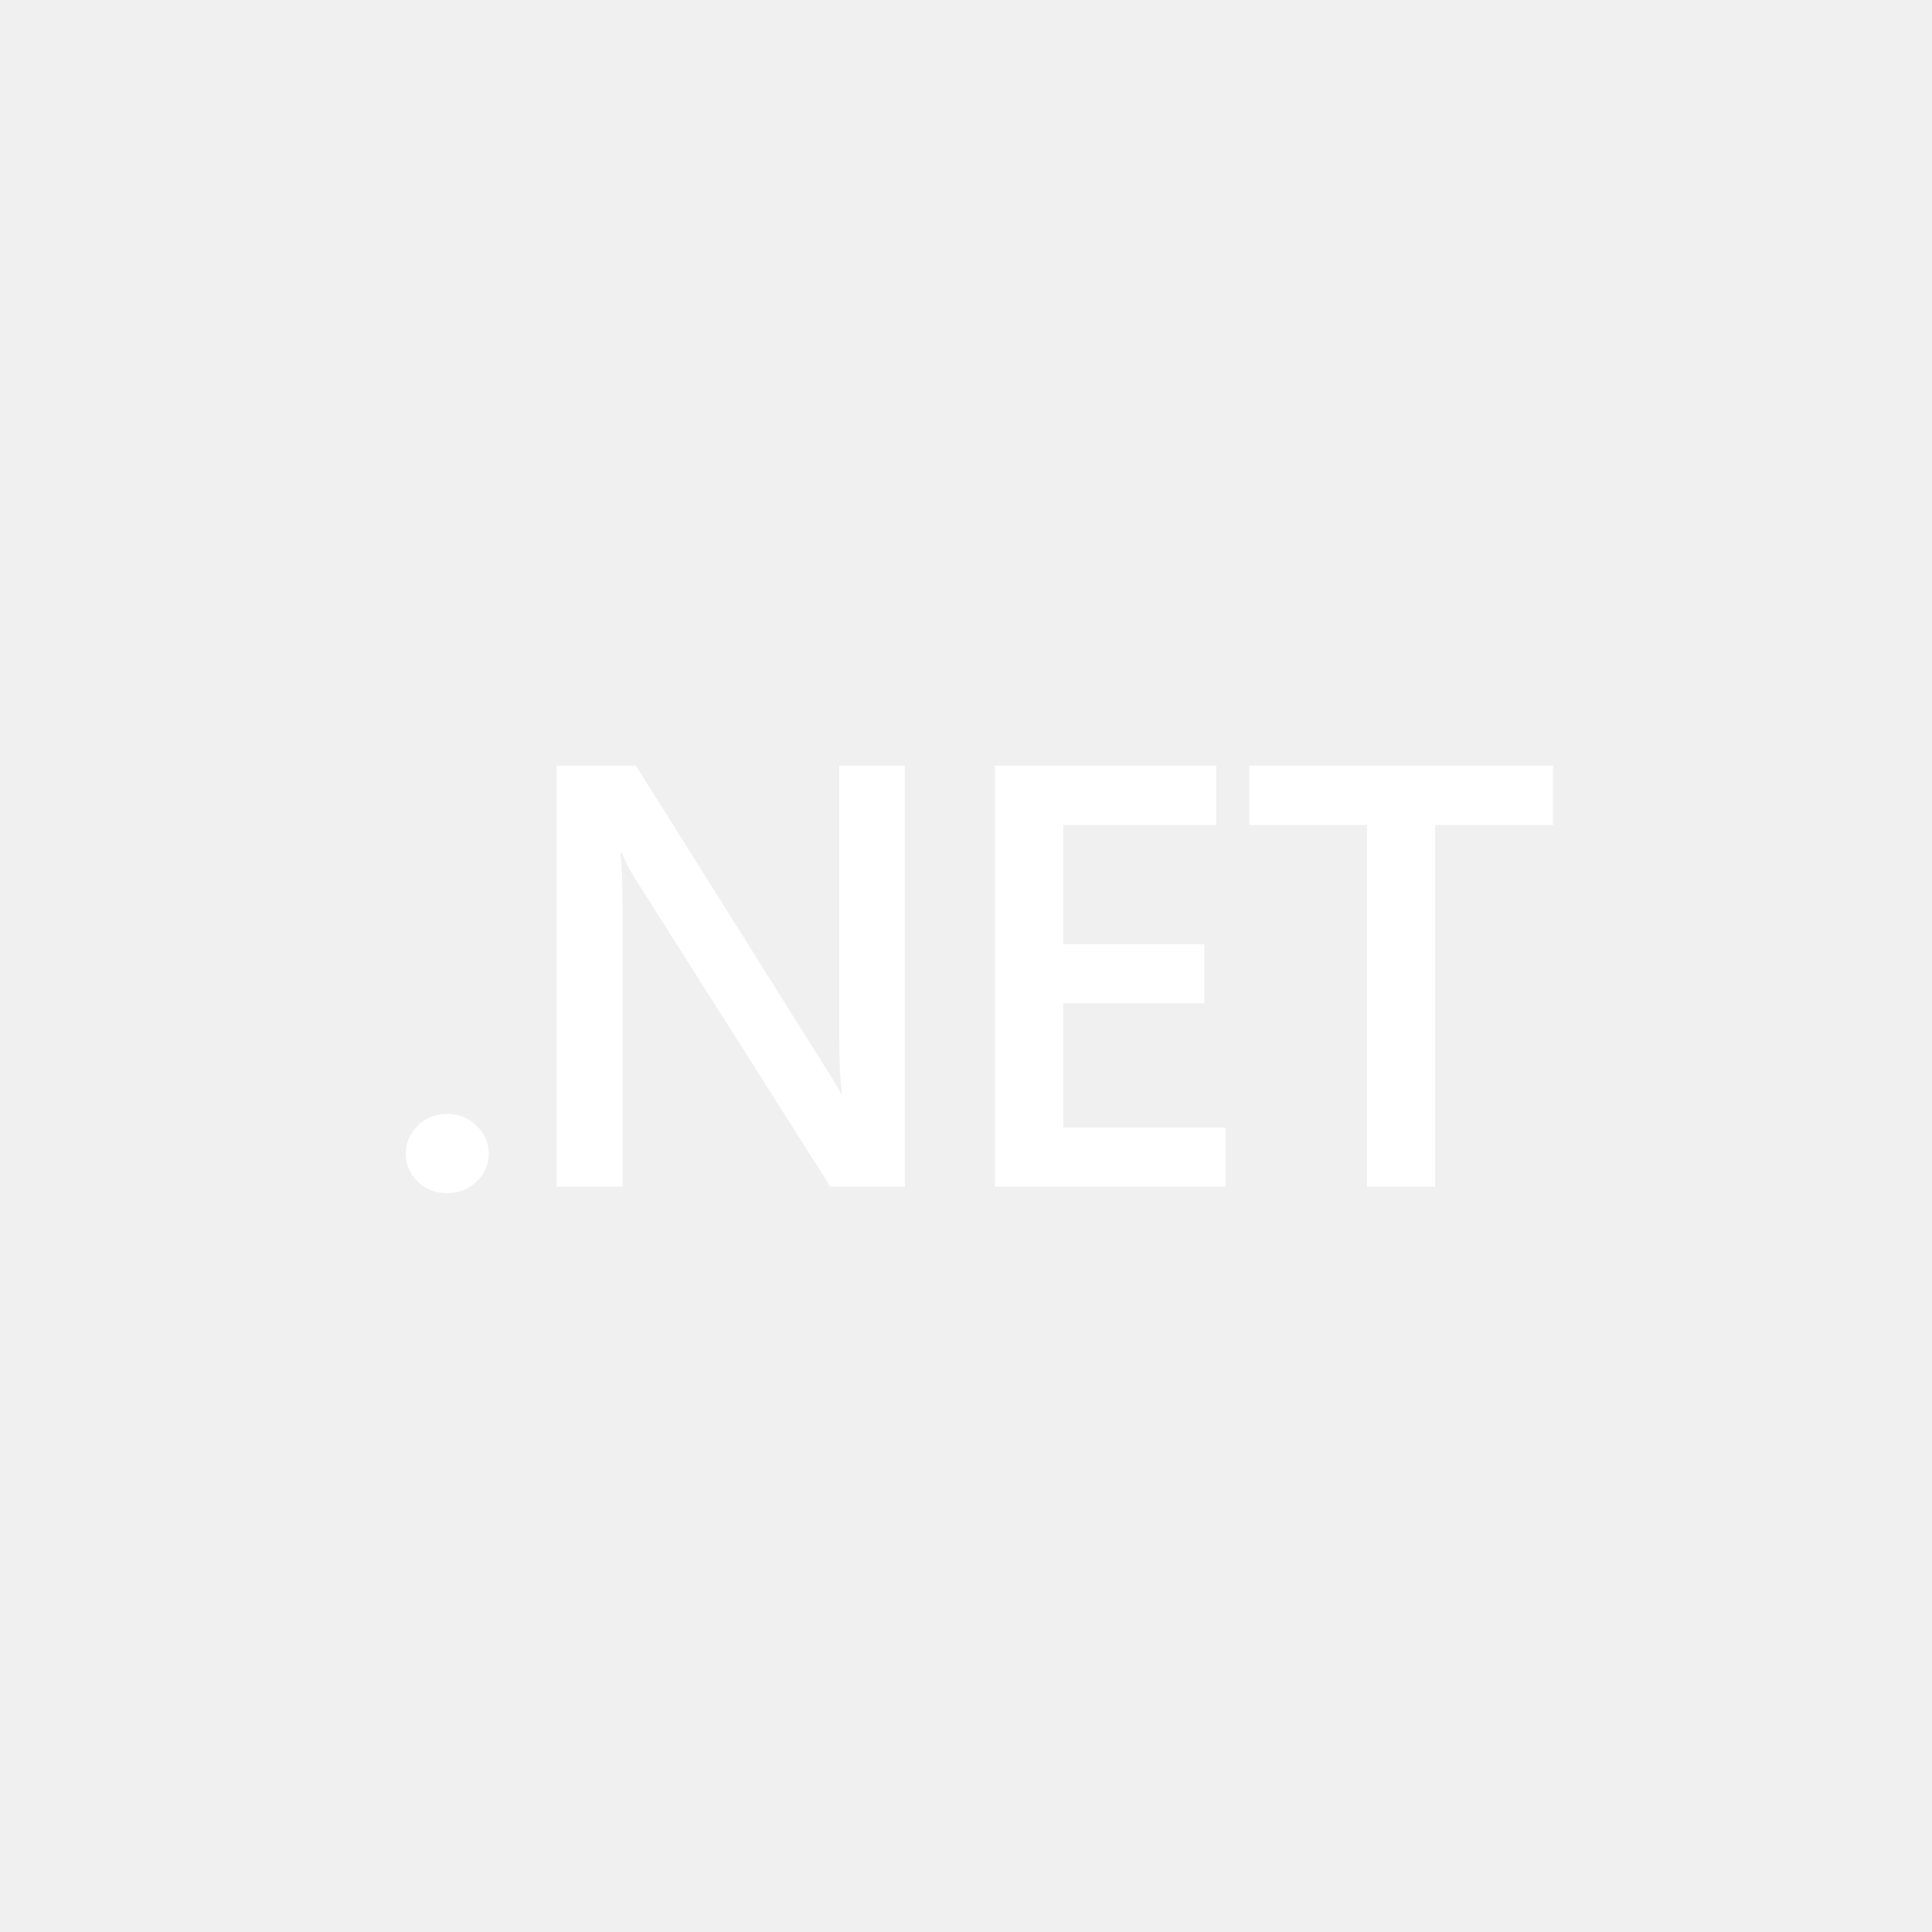
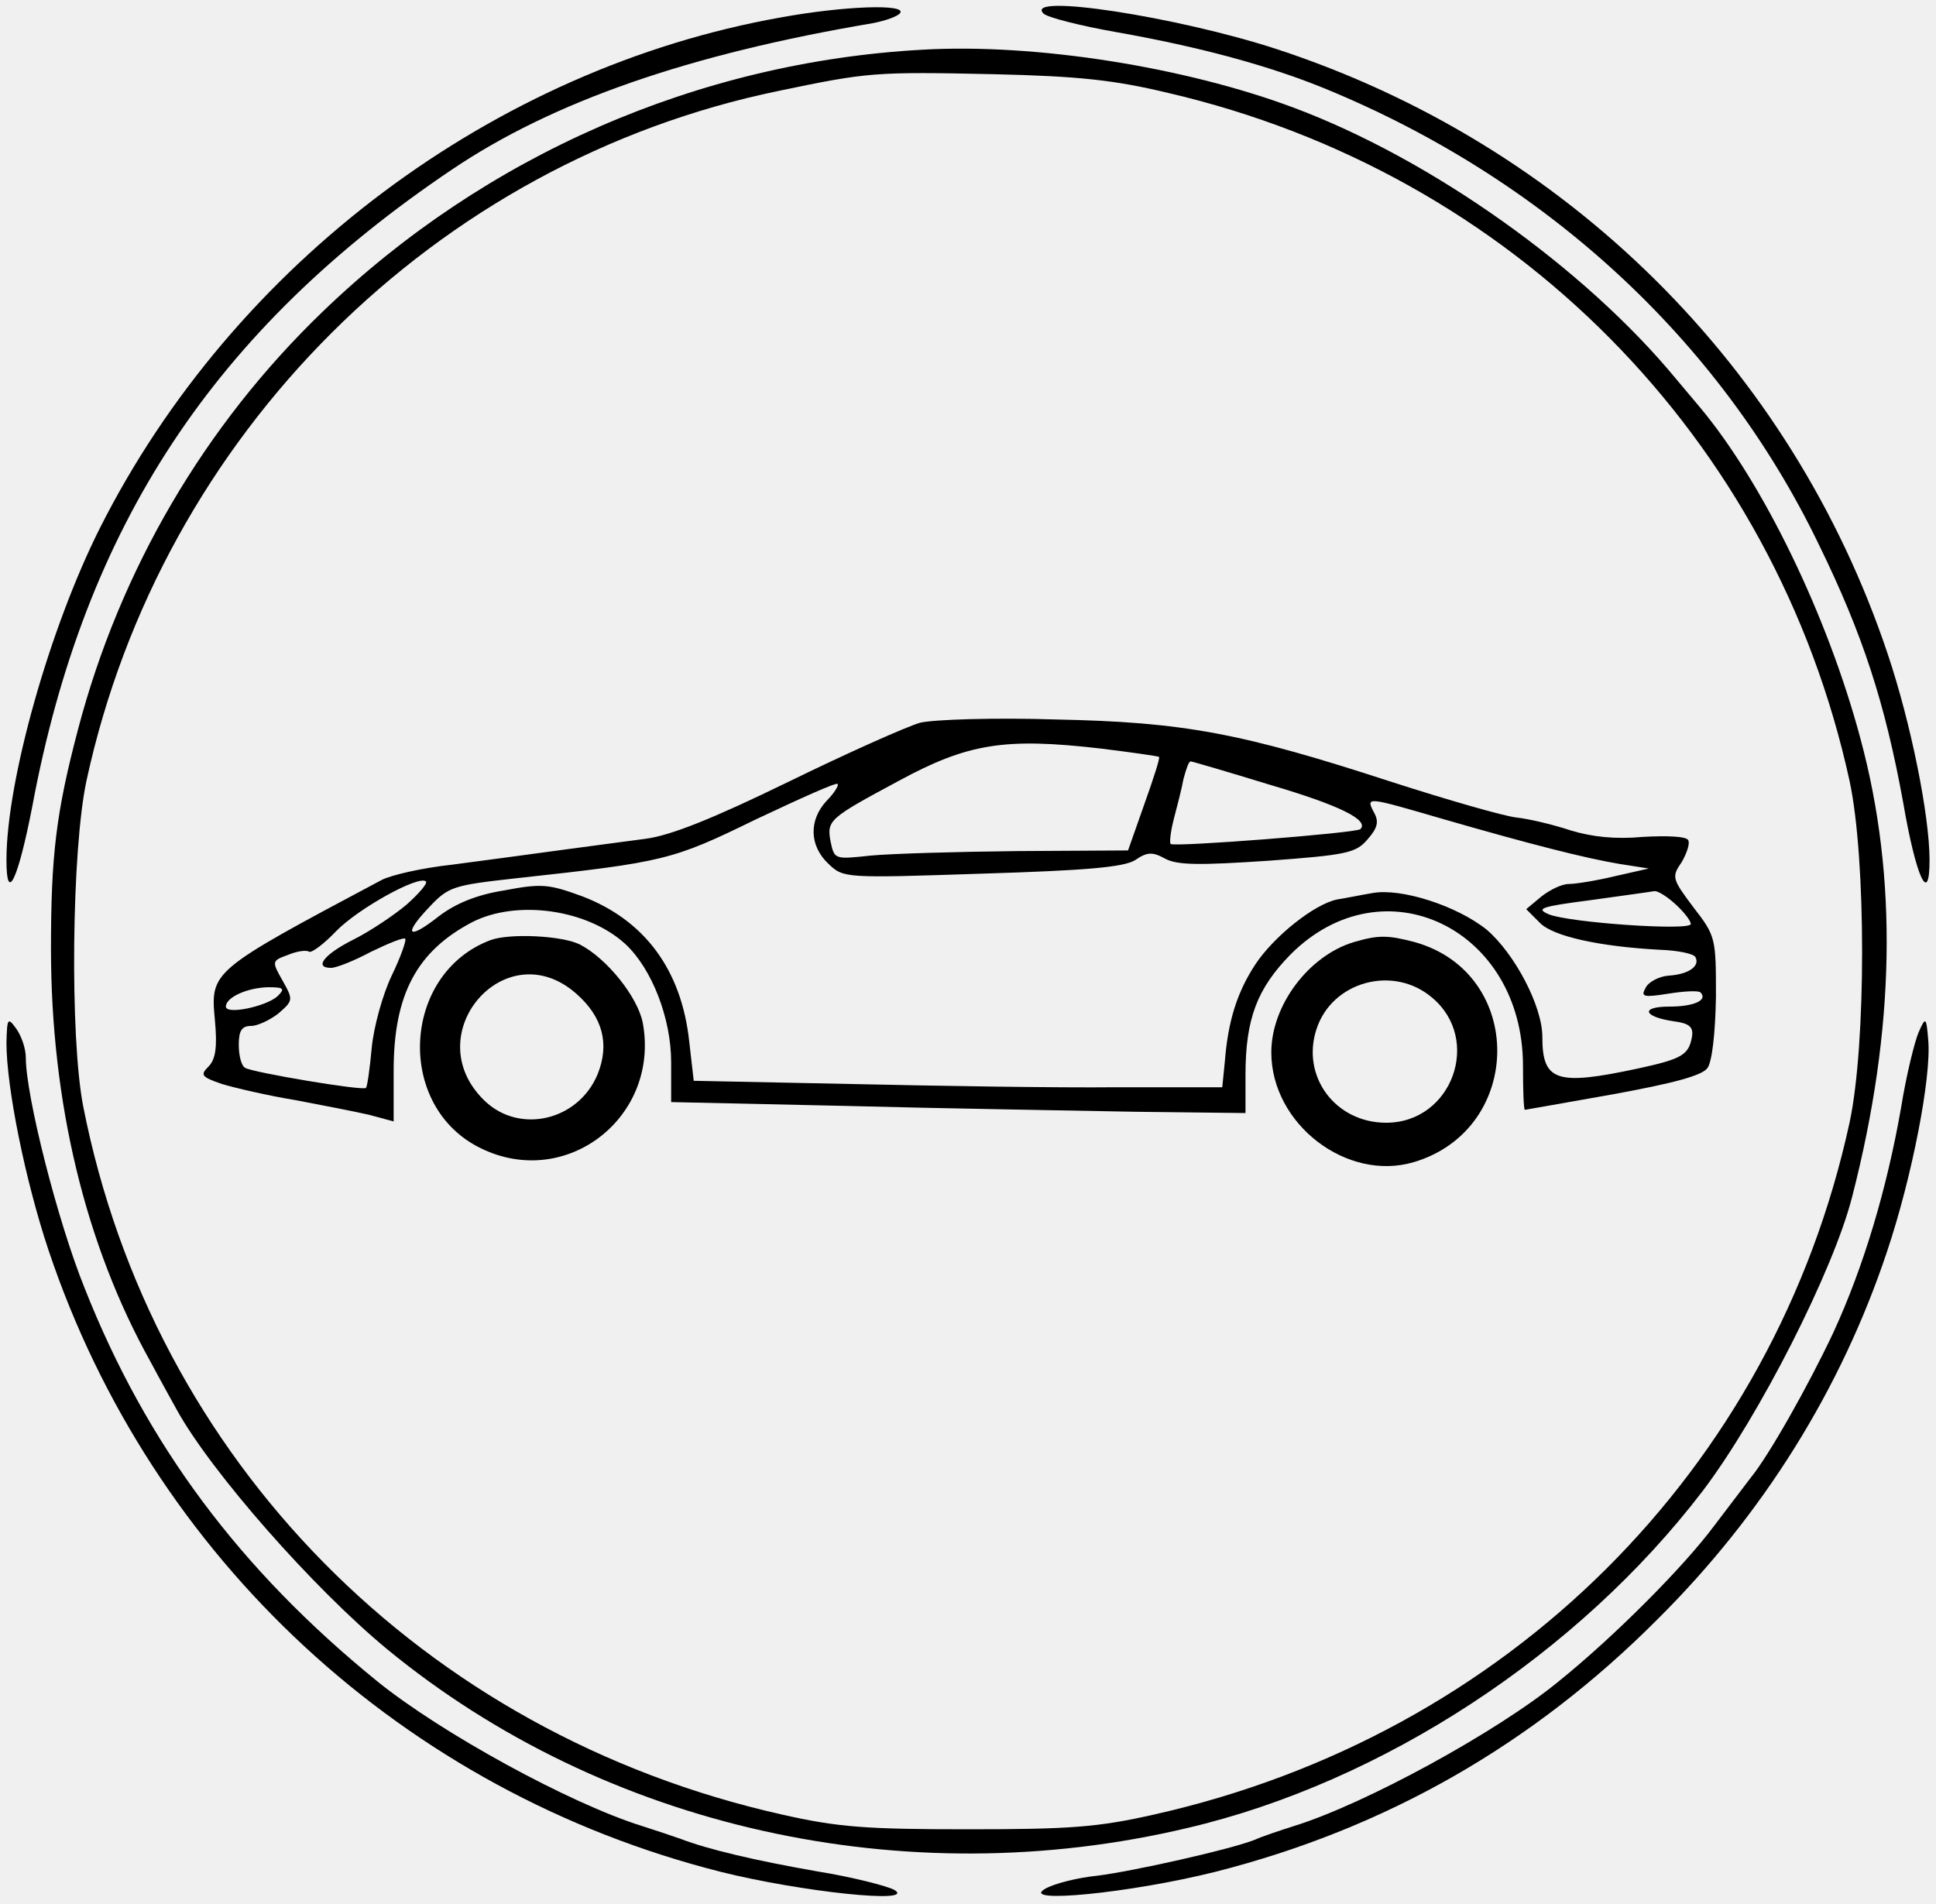
- <svg xmlns="http://www.w3.org/2000/svg" width="456" height="456" viewBox="0 0 456 456" version="1.1" xml:space="preserve" style="fill-rule:evenodd;clip-rule:evenodd;stroke-linejoin:round;stroke-miterlimit:2;">
-   <path d="m 105.5,281.609 c -2.703,0 -5.001,-0.9 -6.893,-2.702 -1.892,-1.848 -2.838,-4.042 -2.838,-6.582 0,-2.587 0.946,-4.804 2.838,-6.652 1.892,-1.848 4.19,-2.772 6.893,-2.772 2.748,0 5.068,0.924 6.96,2.772 1.937,1.848 2.906,4.064 2.906,6.652 0,2.54 -0.968,4.734 -2.906,6.582 -1.892,1.802 -4.212,2.702 -6.96,2.702 z" style="fill:#ffffff;fill-rule:nonzero;stroke-width:0.838" />
-   <path d="M 213.561,280.084 H 195.99 L 149.7,207.054 c -1.171,-1.848 -2.14,-3.765 -2.906,-5.751 h -0.406 c 0.361,2.125 0.541,6.675 0.541,13.65 v 65.132 h -15.543 v -99.36 h 18.719 l 44.737,71.298 c 1.892,2.957 3.109,4.989 3.649,6.098 h 0.27 c -0.45,-2.632 -0.676,-7.09 -0.676,-13.373 v -64.023 h 15.476 z" style="fill:#ffffff;fill-rule:nonzero;stroke-width:0.838" />
-   <path d="m 289.251,280.084 h -54.401 v -99.36 h 52.238 v 13.997 h -36.154 v 28.131 h 33.316 v 13.927 h -33.316 v 29.378 h 38.316 z" style="fill:#ffffff;fill-rule:nonzero;stroke-width:0.838" />
-   <path d="M 366.565,194.721 H 338.722 v 85.363 h -16.084 v -85.363 h -27.775 v -13.997 h 71.701 z" style="fill:#ffffff;fill-rule:nonzero;stroke-width:0.838" />
+ <svg xmlns="http://www.w3.org/2000/svg" version="1.0" width="300pt" height="295pt" viewBox="0 0 300 295" preserveAspectRatio="xMidYMid meet">
+   <g transform="translate(0,295) scale(0.1,-0.1)" fill="#000000" stroke="none">
+     <path d="M1210 2923 c-445 -79 -848 -381 -1055 -791 -78 -155 -145 -392 -145 -515 0 -69 18 -30 40 83 81 435 282 739 650 987 157 106 368 179 652 227 21 4 40 11 43 16 9 14 -86 11 -185 -7z" />
+     <path d="M1617 2929 c6 -6 57 -19 114 -29 130 -23 235 -52 319 -86 343 -140 615 -390 768 -707 69 -141 103 -247 131 -400 20 -117 41 -162 41 -90 0 69 -29 213 -65 320 -149 445 -498 790 -947 937 -153 50 -393 87 -361 55z" />
+     <path d="M1430 2873 c-348 -19 -679 -164 -930 -406 -183 -176 -314 -400 -379 -647 -34 -129 -42 -195 -42 -340 0 -238 53 -459 154 -640 16 -30 35 -64 41 -75 53 -96 211 -276 326 -371 337 -277 802 -381 1240 -277 303 71 606 270 799 523 87 115 202 341 231 455 67 260 71 495 13 710 -51 191 -151 397 -249 514 -11 13 -27 32 -37 44 -141 171 -378 340 -592 420 -168 63 -400 100 -575 90z m380 -67 c534 -124 940 -535 1056 -1066 26 -120 26 -410 0 -530 -117 -538 -530 -949 -1077 -1072 -88 -20 -132 -23 -289 -23 -157 0 -201 3 -289 23 -556 125 -974 549 -1082 1097 -21 107 -18 398 5 505 116 536 540 959 1072 1069 139 29 149 30 334 26 131 -3 187 -9 270 -29z" />
+     <path d="M1426 1830 c-21 -6 -113 -47 -205 -92 -117 -57 -182 -83 -221 -88 -30 -4 -91 -12 -135 -18 -44 -6 -118 -16 -164 -22 -46 -5 -95 -16 -110 -24 -265 -141 -265 -141 -258 -217 4 -42 1 -61 -10 -72 -13 -13 -11 -16 21 -27 20 -6 71 -18 114 -25 42 -8 94 -18 115 -23 l37 -10 0 79 c0 118 36 185 122 230 69 35 178 20 237 -34 41 -38 71 -115 71 -183 l0 -62 273 -6 c149 -4 350 -7 445 -9 l172 -2 0 59 c0 87 18 134 70 187 144 144 360 40 360 -173 0 -37 1 -68 3 -68 1 0 62 11 136 24 93 17 139 29 147 41 7 10 12 53 13 110 0 91 0 94 -35 139 -33 44 -34 47 -18 70 8 14 13 29 10 34 -3 6 -34 7 -70 5 -43 -4 -79 0 -112 10 -27 9 -65 18 -84 20 -19 2 -106 27 -193 55 -233 76 -322 93 -522 97 -93 3 -187 0 -209 -5z m279 -40 c49 -6 90 -12 91 -13 2 -1 -9 -35 -23 -74 l-25 -71 -172 -1 c-94 -1 -196 -4 -227 -7 -56 -6 -56 -6 -62 22 -6 33 -2 36 106 94 107 58 164 67 312 50z m262 -56 c109 -32 155 -55 141 -69 -6 -6 -288 -28 -294 -23 -2 2 0 20 5 39 5 19 12 46 15 62 4 15 8 27 11 27 2 0 57 -16 122 -36z m-686 -25 c-28 -30 -27 -70 3 -98 23 -22 26 -22 237 -15 163 5 220 10 238 21 19 13 27 13 47 2 19 -10 54 -10 159 -3 122 9 136 12 154 33 16 18 18 28 10 42 -13 25 -11 24 106 -10 135 -39 221 -61 275 -70 l45 -7 -53 -12 c-29 -7 -61 -12 -71 -12 -11 0 -29 -9 -42 -19 l-24 -20 21 -21 c20 -21 92 -37 187 -42 27 -1 51 -6 54 -11 8 -14 -10 -27 -41 -29 -15 -1 -32 -10 -36 -19 -8 -14 -3 -15 35 -9 25 4 47 5 50 2 12 -12 -10 -22 -48 -22 -46 0 -41 -16 8 -23 23 -3 29 -9 27 -23 -5 -29 -15 -35 -84 -50 -126 -27 -148 -20 -148 49 0 48 -43 129 -86 166 -46 37 -132 65 -177 57 -18 -3 -42 -8 -55 -10 -35 -7 -98 -57 -127 -101 -28 -43 -42 -87 -47 -150 l-4 -40 -164 0 c-91 -1 -275 2 -410 5 l-245 5 -7 61 c-12 111 -69 188 -166 225 -52 19 -63 20 -121 9 -44 -7 -76 -21 -101 -40 -48 -38 -56 -29 -15 14 30 32 37 34 136 45 229 25 241 28 370 91 68 32 125 58 127 55 2 -2 -5 -14 -17 -26z m-651 -161 c-19 -16 -56 -41 -82 -54 -46 -23 -62 -44 -35 -44 8 0 36 11 62 25 27 13 51 23 53 20 2 -2 -7 -28 -21 -57 -14 -29 -28 -80 -31 -112 -3 -33 -7 -61 -9 -62 -4 -5 -176 24 -187 31 -6 3 -10 19 -10 36 0 22 5 29 19 29 10 0 29 9 42 19 23 20 24 21 7 51 -17 30 -17 31 8 40 14 6 29 8 33 5 4 -2 23 12 42 32 34 35 128 87 139 77 3 -3 -11 -19 -30 -36z m1967 0 c13 -12 23 -25 23 -30 0 -11 -188 2 -220 15 -21 9 -12 12 65 22 50 7 94 13 99 14 6 0 20 -9 33 -21z m-2167 -142 c-18 -16 -80 -29 -80 -16 0 14 32 29 65 30 25 0 27 -2 15 -14z" />
+     <path d="M760 1493 c-138 -52 -148 -259 -14 -323 132 -64 277 49 250 195 -8 40 -55 99 -97 121 -27 14 -109 18 -139 7z m133 -83 c41 -36 52 -78 33 -125 -30 -72 -121 -93 -175 -41 -106 102 32 263 142 166z" />
+     <path d="M2098 1490 c-70 -21 -128 -98 -128 -171 0 -111 117 -201 221 -170 171 51 173 293 1 341 -42 11 -56 11 -94 0z m121 -86 c78 -65 31 -194 -71 -194 -79 0 -132 72 -108 145 24 74 119 100 179 49z" />
+     <path d="M10 1334 c0 -69 29 -213 65 -321 160 -478 551 -840 1042 -964 124 -31 304 -50 269 -28 -11 6 -65 20 -121 29 -97 17 -168 34 -210 50 -11 4 -38 13 -60 20 -112 35 -311 144 -410 224 -213 173 -358 367 -454 610 -42 104 -91 298 -91 357 0 14 -7 34 -15 45 -13 18 -14 16 -15 -22z" />
+     <path d="M2973 1350 c-6 -14 -19 -66 -27 -116 -22 -126 -58 -247 -105 -349 -38 -81 -100 -191 -128 -225 -6 -8 -32 -42 -57 -75 -46 -62 -154 -171 -241 -241 -95 -78 -300 -190 -410 -224 -22 -7 -49 -16 -60 -21 -37 -15 -189 -49 -245 -56 -30 -3 -66 -12 -80 -20 -43 -24 131 -7 263 26 264 67 492 197 686 392 163 162 284 356 355 569 39 116 69 271 64 328 -3 36 -4 37 -15 12z" />
+   </g>
</svg>
